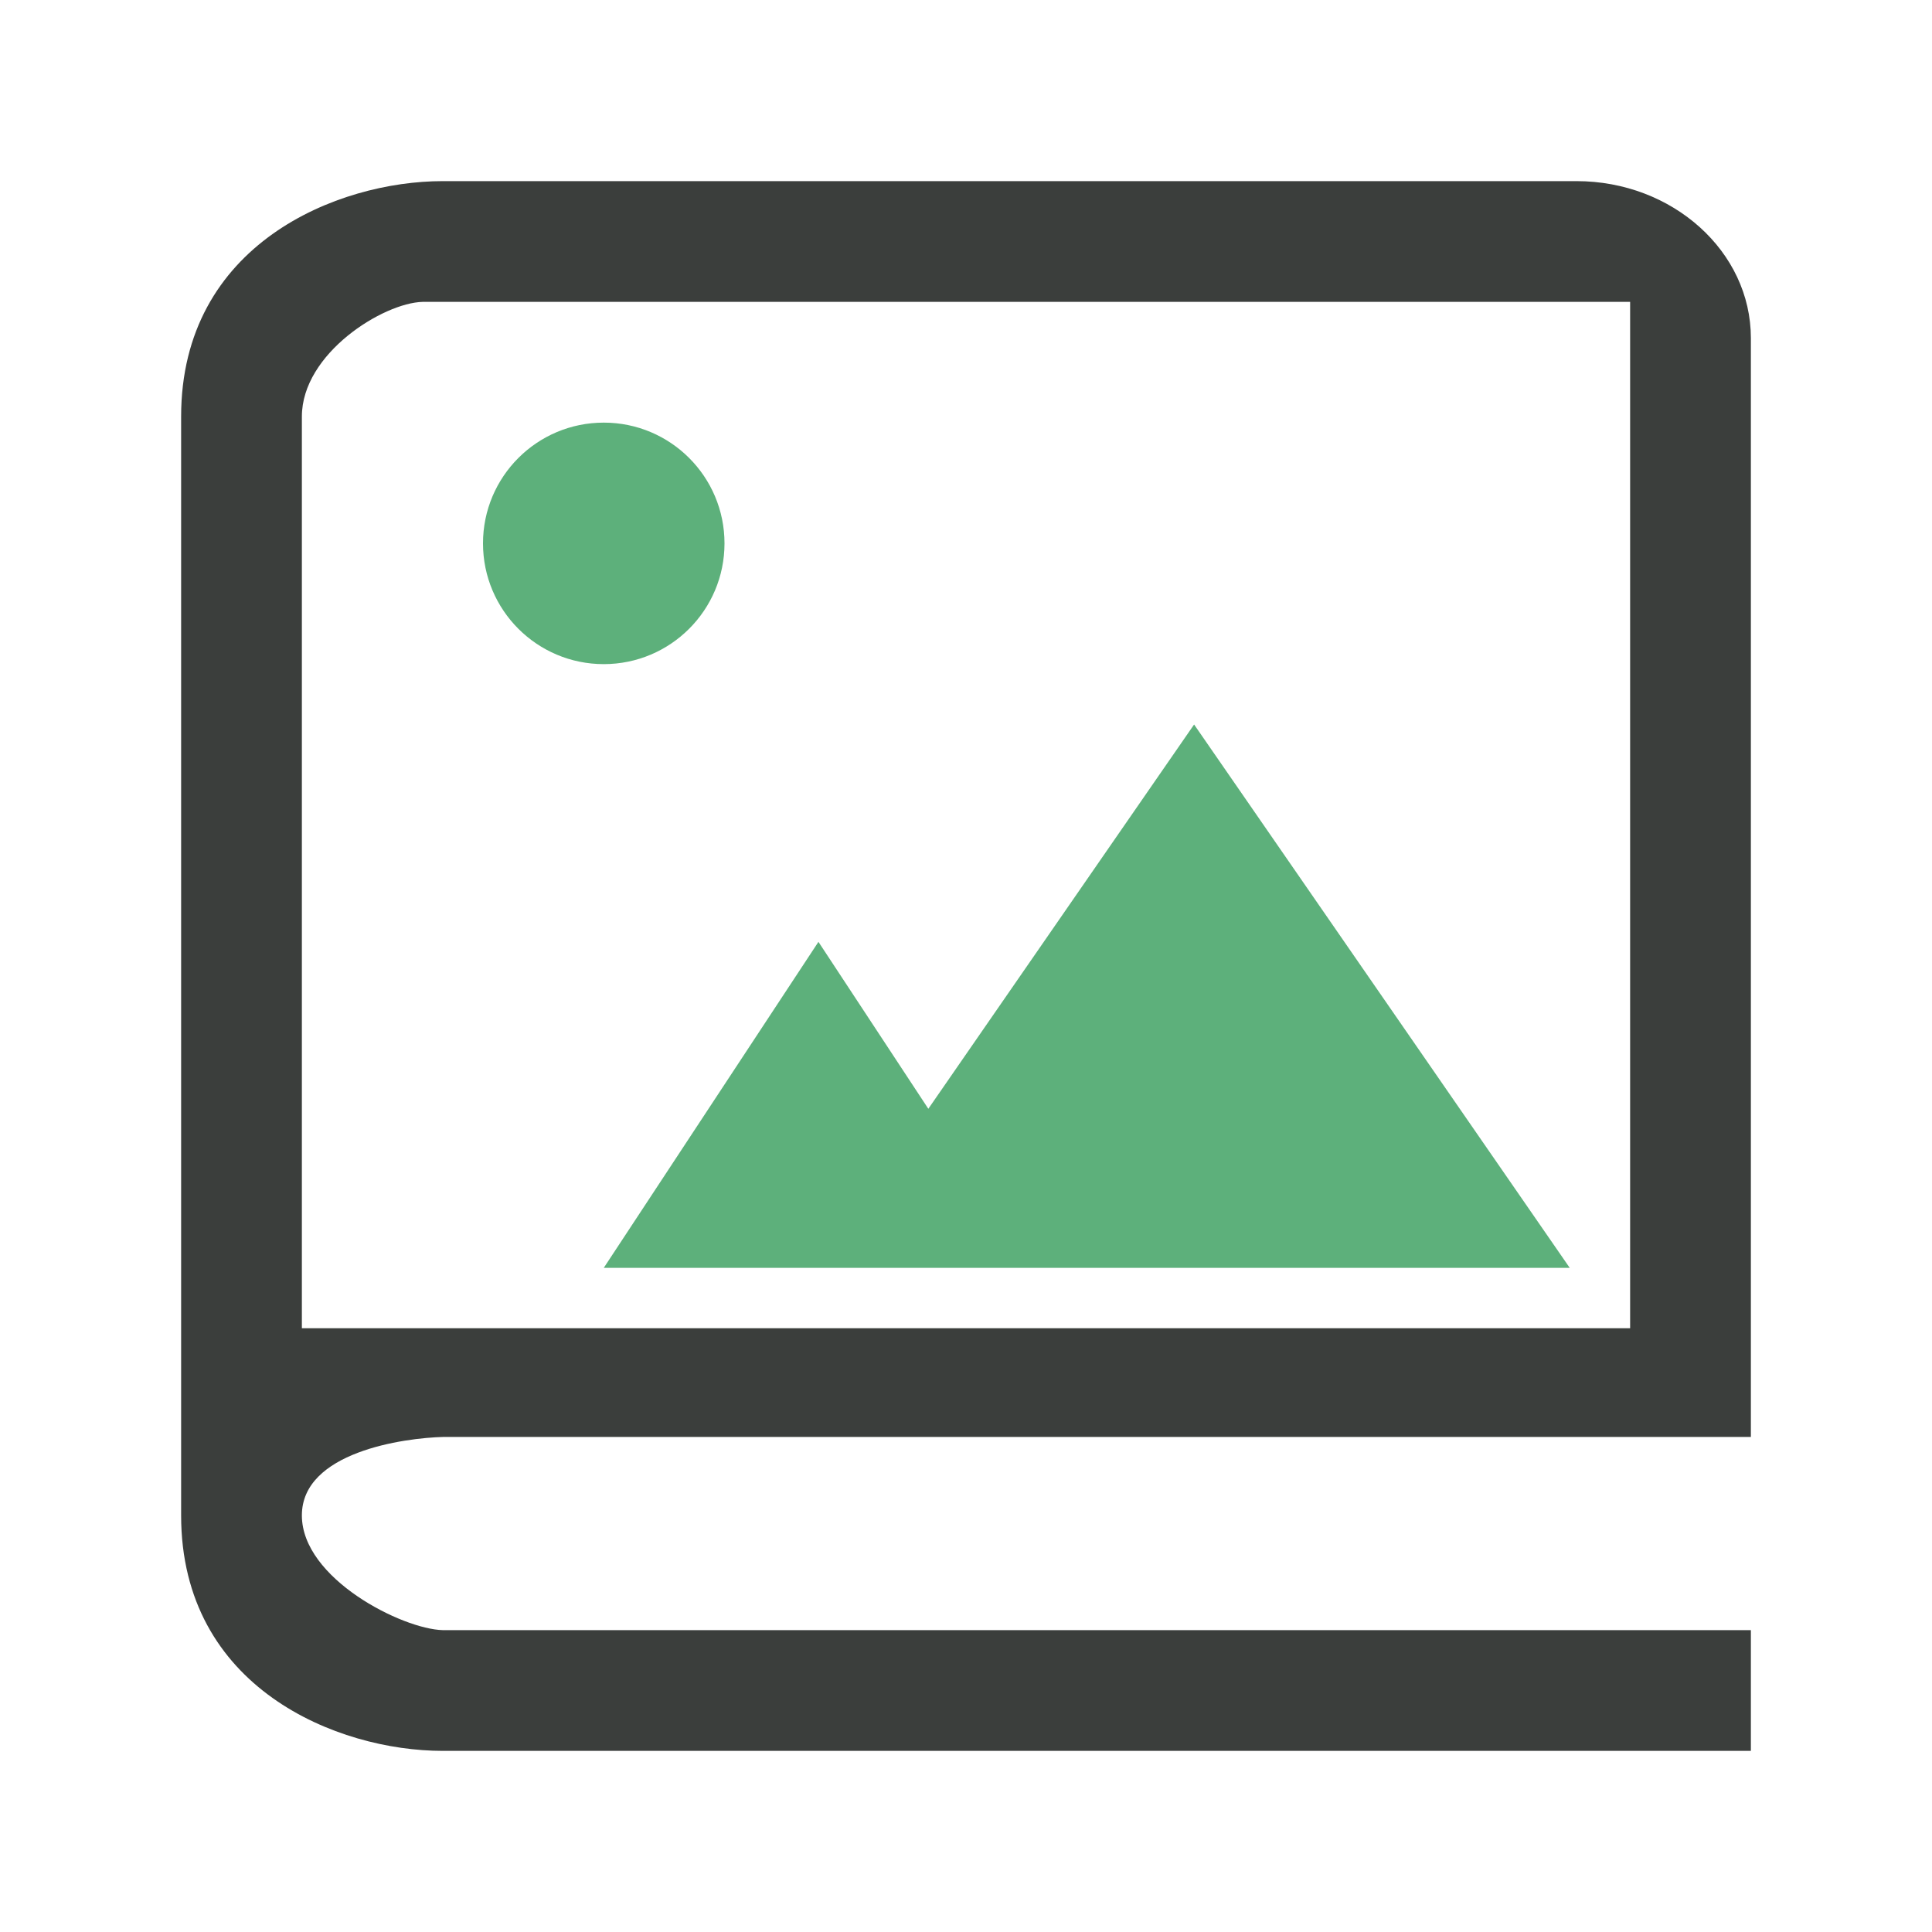
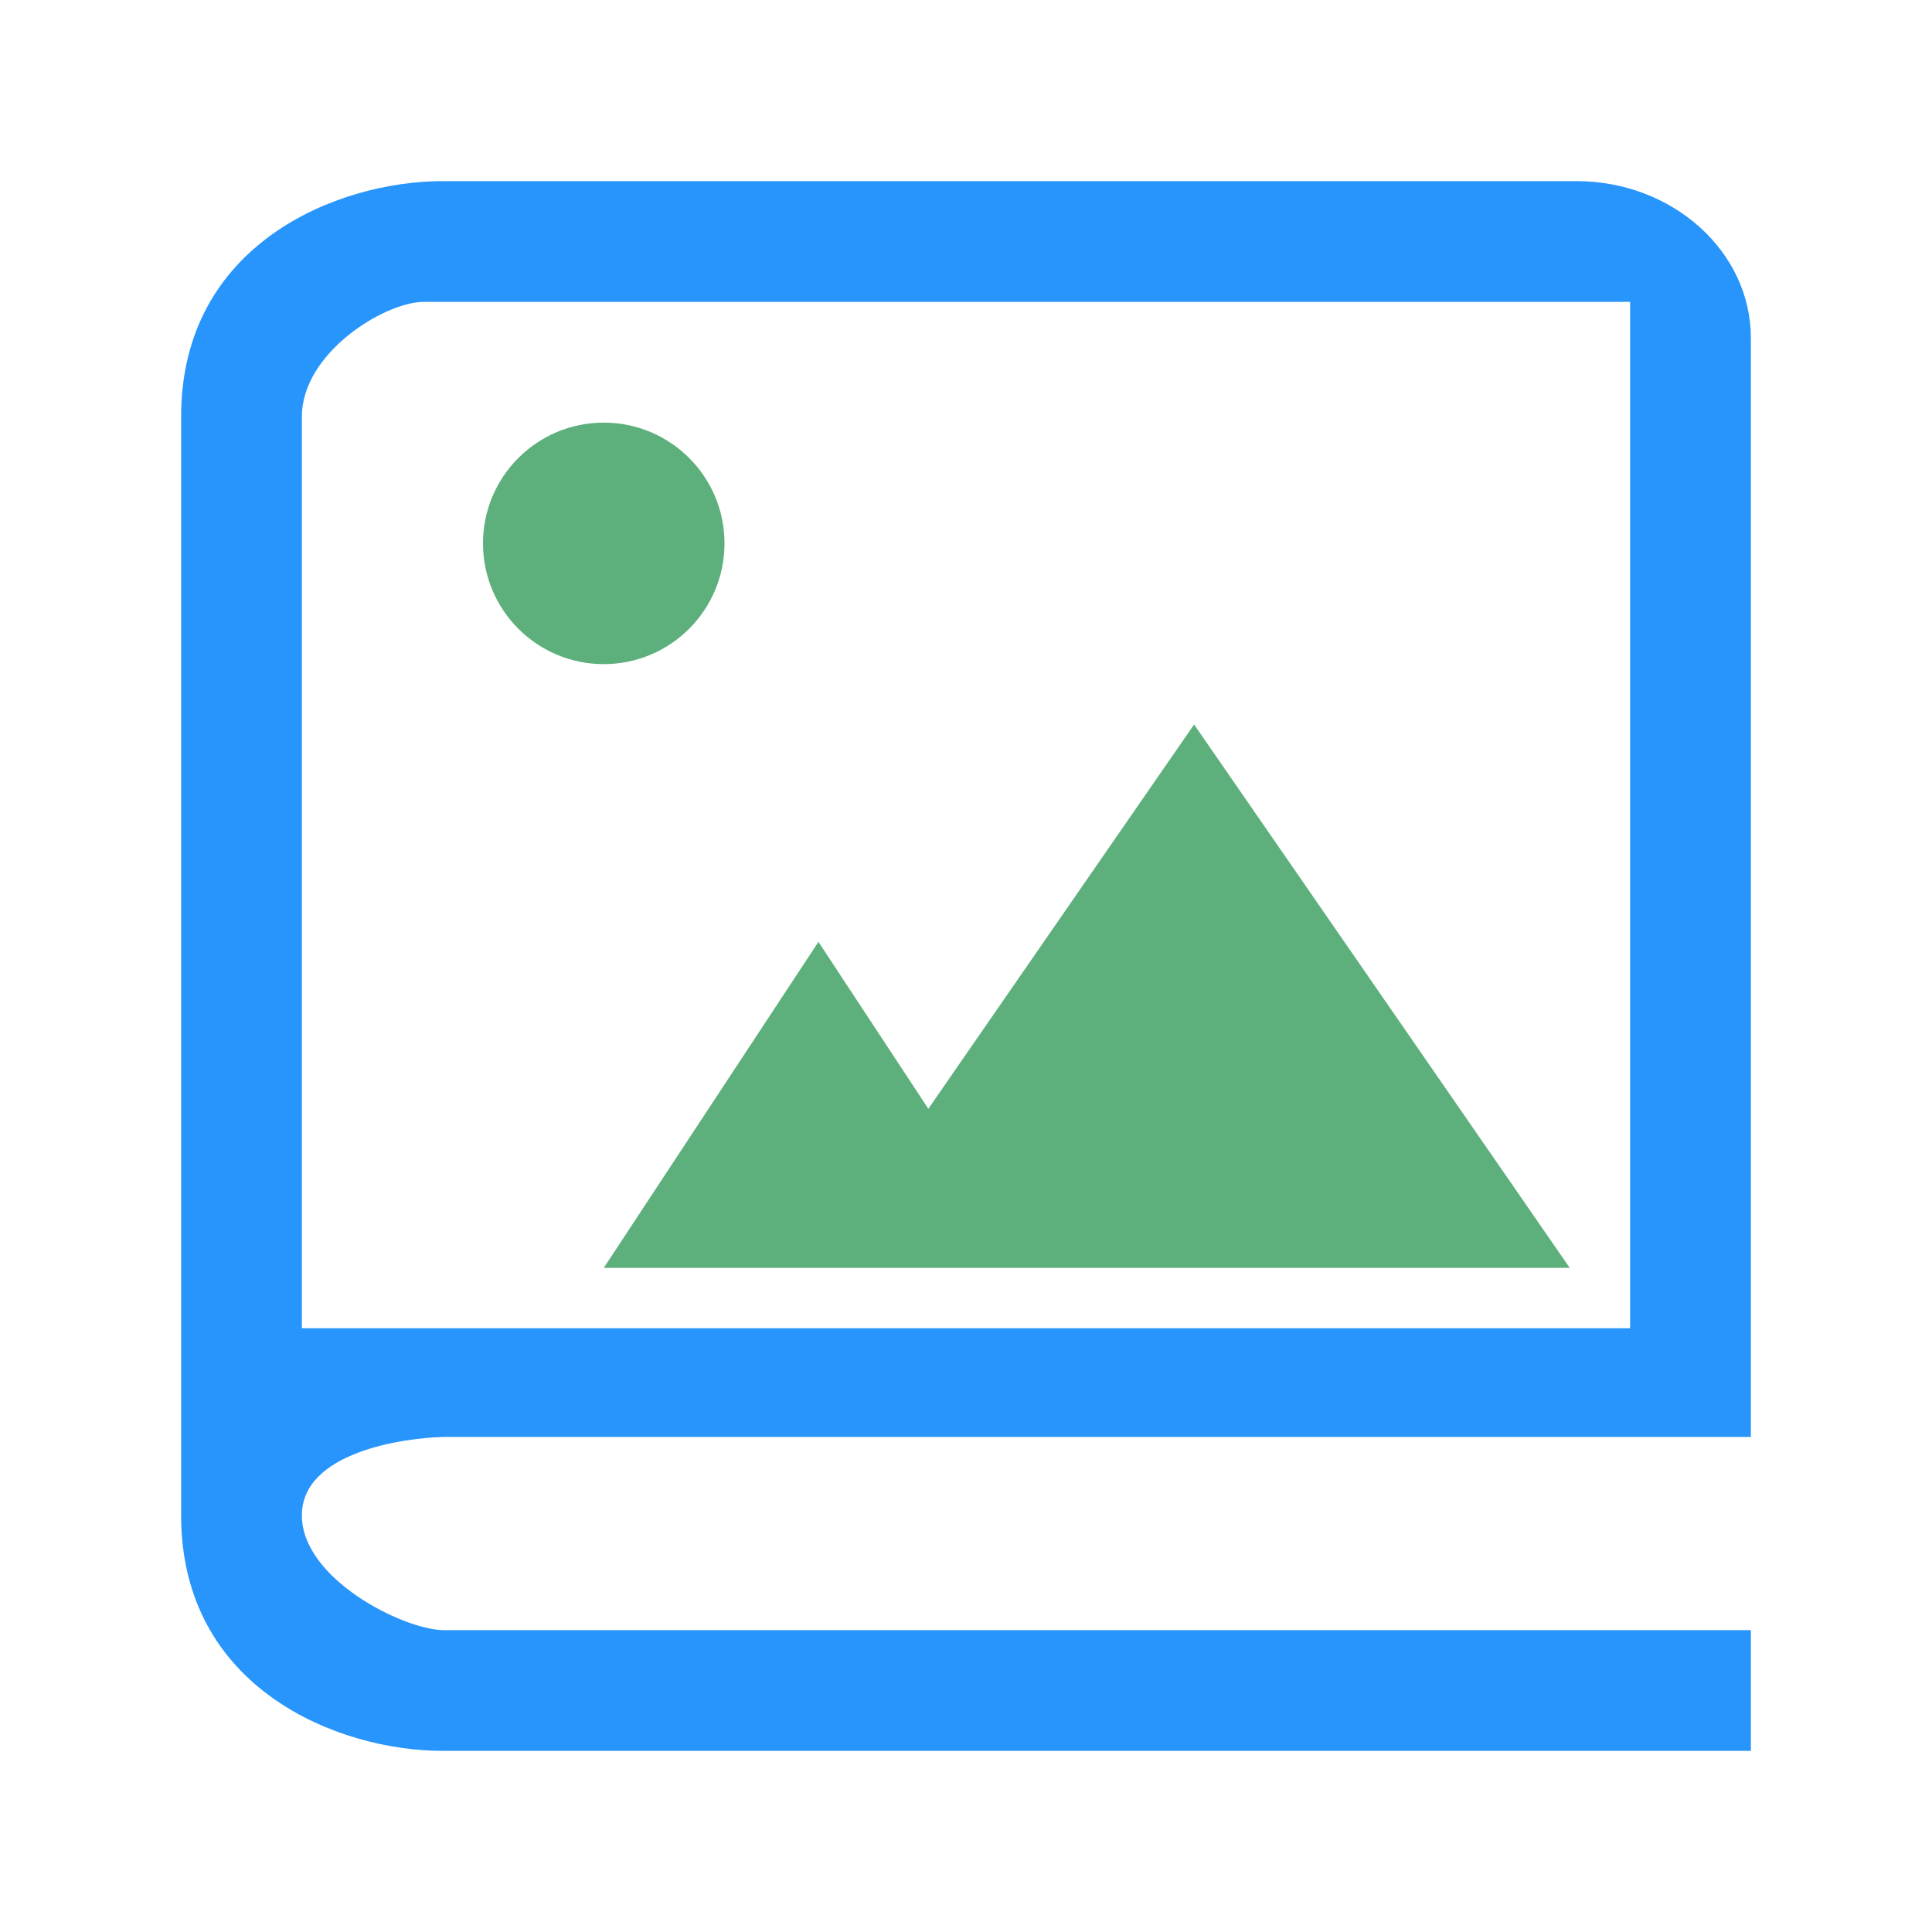
<svg xmlns="http://www.w3.org/2000/svg" width="32" height="32" viewBox="0 0 32 32" fill="none">
  <path fill-rule="evenodd" clip-rule="evenodd" d="M12 9C12 10.105 11.105 11 10 11C8.895 11 8 10.105 8 9C8 7.895 8.895 7 10 7C11.105 7 12 7.895 12 9ZM13.556 15.6L15.376 18.365L19.778 12L26 21H17.111H13.556H10L13.556 15.6Z" fill="#5DB07B" />
-   <path d="M26.111 3H7.333C5.591 3 3 4.039 3 6.9V18.6V22.5V25.1C3 27.961 5.591 29 7.333 29H29V27H7.333C6.666 26.984 5 26.148 5 25.1C5 24.052 6.683 23.816 7.351 23.8H26.111H27.556H29V22.5V18.6V5.6C29 4.166 27.704 3 26.111 3ZM27 22H5V18.6V6.9C5 5.852 6.35 5.016 7 5H27V18.6V22Z" fill="#3B3E3C" />
+   <path d="M26.111 3H7.333C5.591 3 3 4.039 3 6.9V18.6V22.5V25.1C3 27.961 5.591 29 7.333 29H29V27H7.333C6.666 26.984 5 26.148 5 25.1C5 24.052 6.683 23.816 7.351 23.8H26.111H27.556H29V22.5V18.6V5.6C29 4.166 27.704 3 26.111 3ZM27 22H5V18.6V6.9C5 5.852 6.35 5.016 7 5H27V18.6V22Z" fill="#2795FB" />
</svg>
